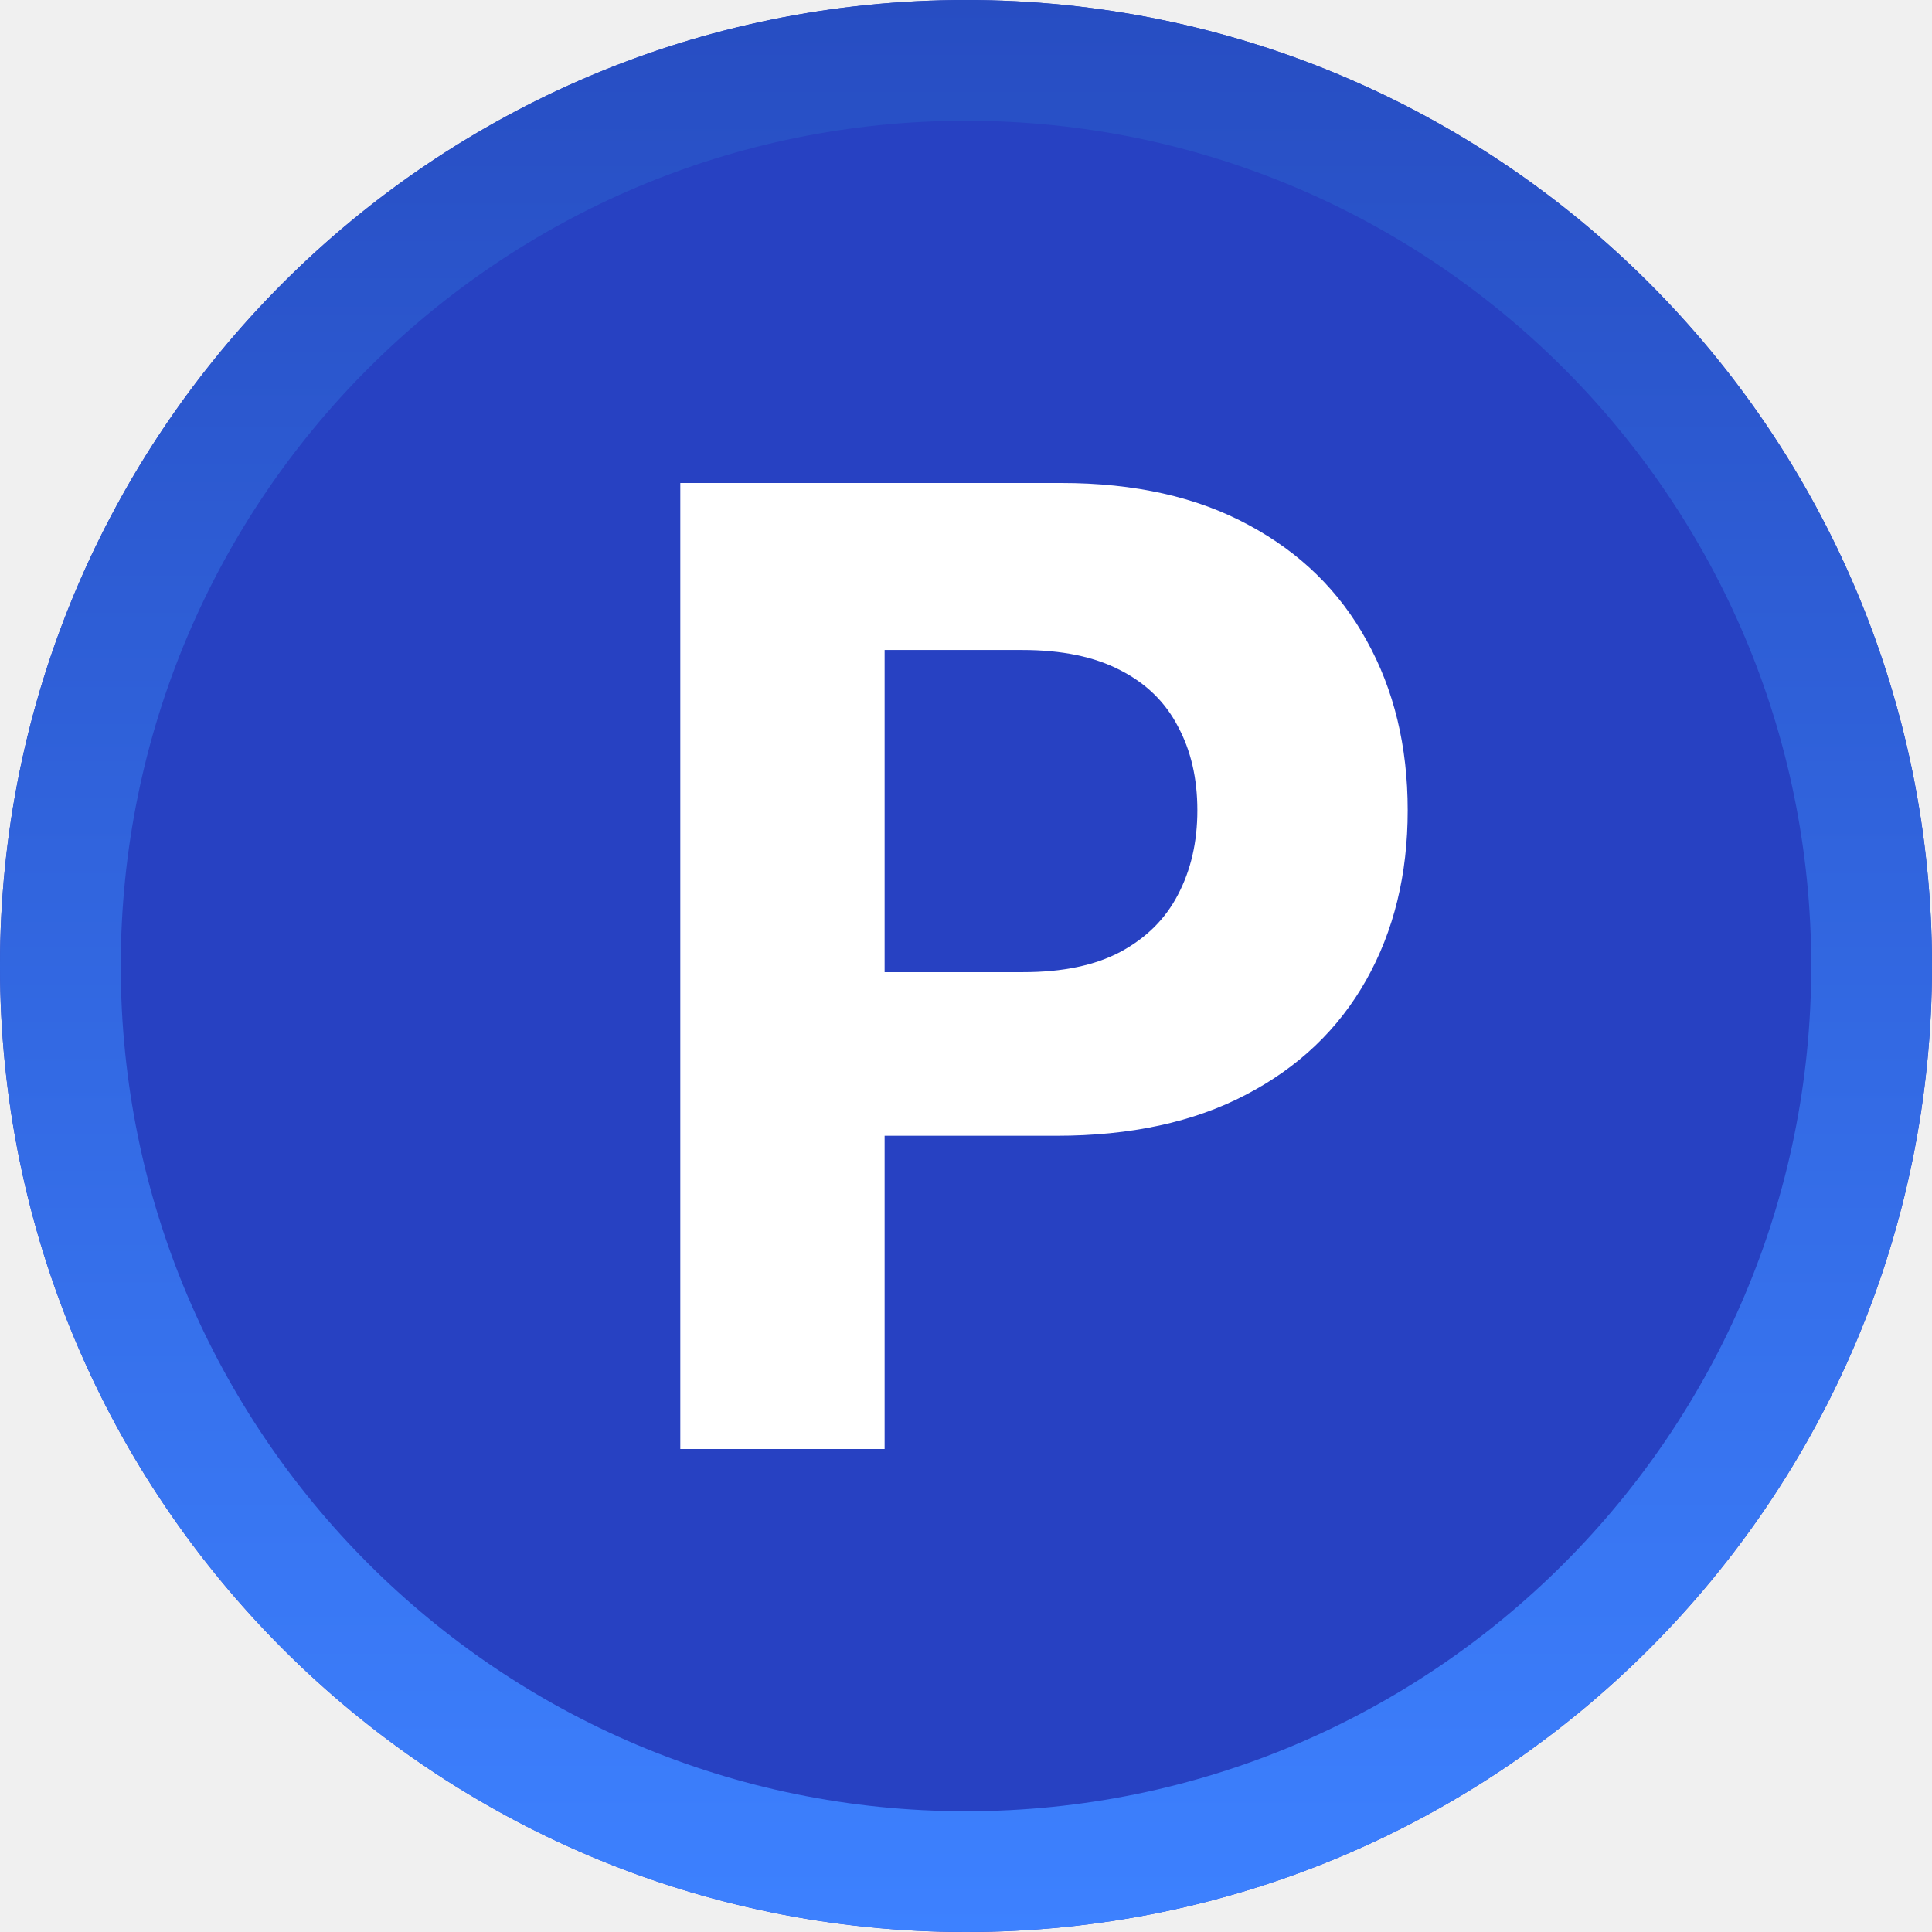
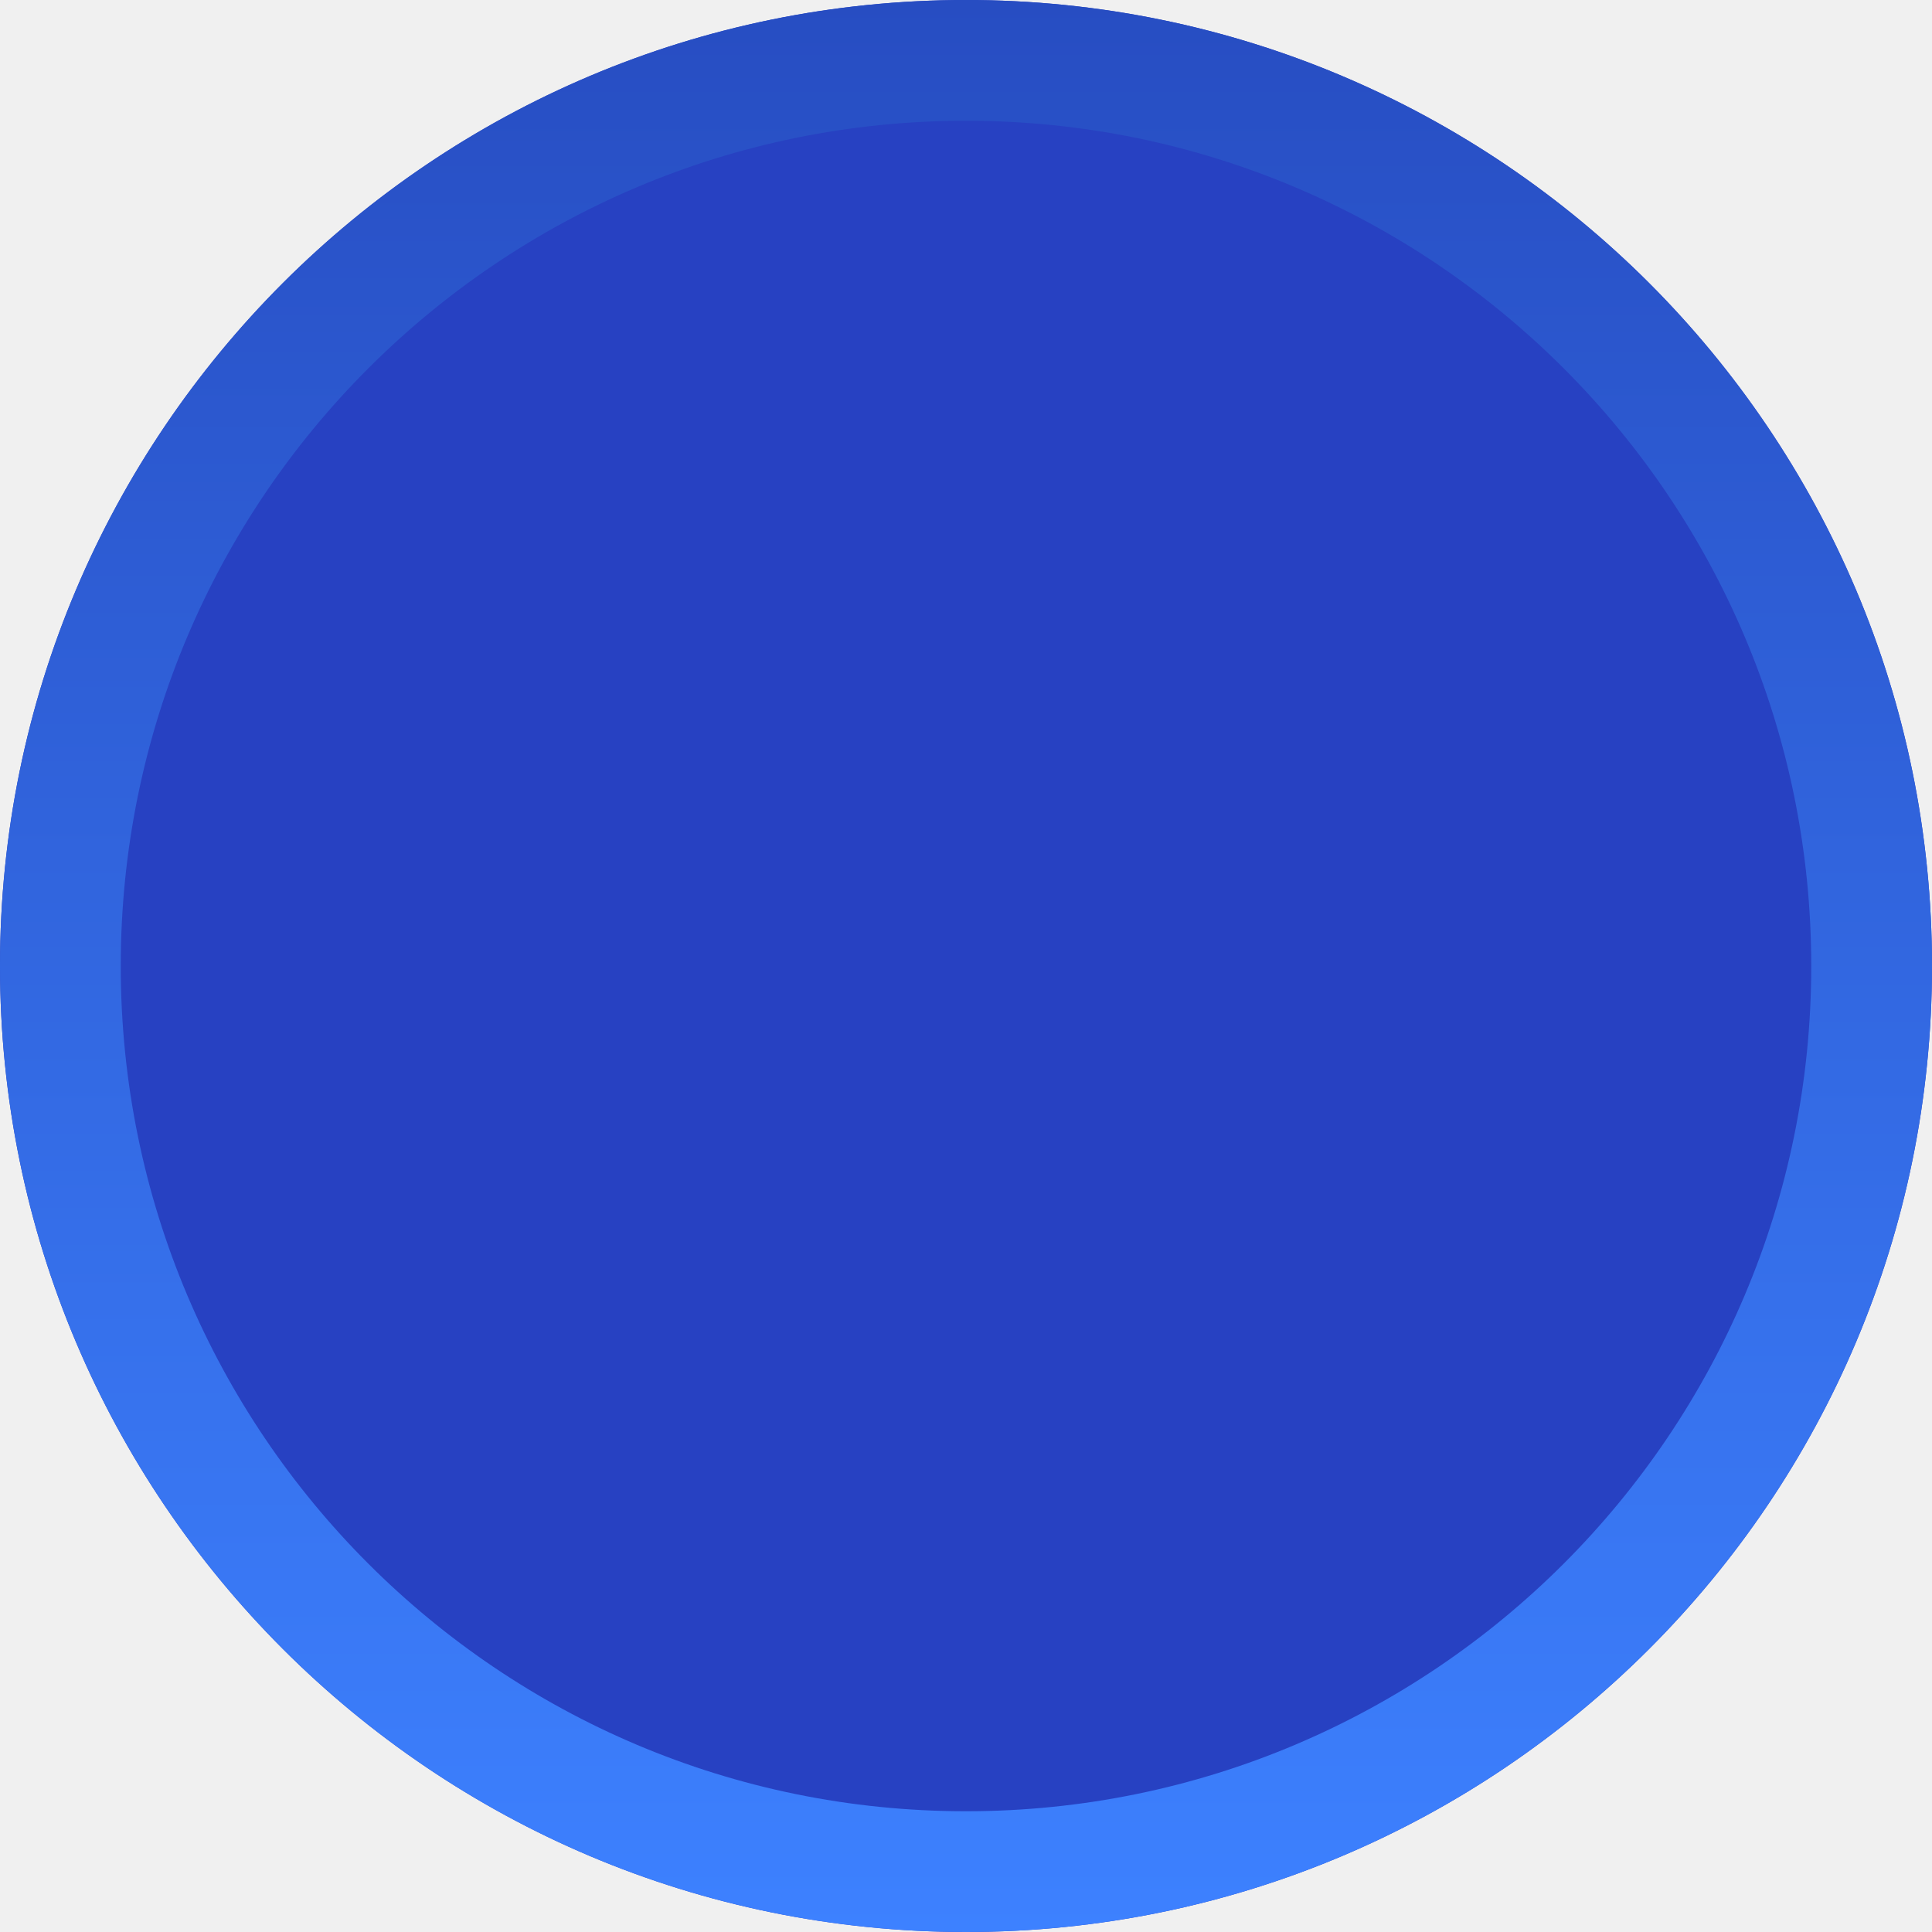
<svg xmlns="http://www.w3.org/2000/svg" width="16" height="16" viewBox="0 0 16 16" fill="none">
  <path d="M16 8C16 12.418 12.418 16 8 16C3.582 16 0 12.418 0 8C0 3.582 3.582 0 8 0C12.418 0 16 3.582 16 8Z" fill="#2741C2" />
-   <path d="M15 8C15 4.134 11.866 1 8 1C4.134 1 1 4.134 1 8C1 11.866 4.134 15 8 15V16C3.582 16 0 12.418 0 8C0 3.582 3.582 0 8 0C12.418 0 16 3.582 16 8C16 12.418 12.418 16 8 16V15C11.866 15 15 11.866 15 8Z" fill="url(#paint0_linear_4544_23795)" />
-   <path d="M5.634 12V4H8.791C9.397 4 9.914 4.116 10.341 4.348C10.768 4.577 11.094 4.896 11.318 5.305C11.544 5.711 11.658 6.18 11.658 6.711C11.658 7.242 11.543 7.711 11.314 8.117C11.085 8.523 10.753 8.84 10.318 9.066C9.886 9.293 9.362 9.406 8.748 9.406H6.736V8.051H8.474C8.8 8.051 9.068 7.995 9.279 7.883C9.492 7.768 9.651 7.611 9.755 7.41C9.862 7.207 9.916 6.974 9.916 6.711C9.916 6.445 9.862 6.214 9.755 6.016C9.651 5.815 9.492 5.66 9.279 5.551C9.065 5.439 8.794 5.383 8.466 5.383H7.326V12H5.634Z" fill="white" />
+   <path d="M15 8C15 4.134 11.866 1 8 1C4.134 1 1 4.134 1 8C1 11.866 4.134 15 8 15V16C3.582 16 0 12.418 0 8C0 3.582 3.582 0 8 0C12.418 0 16 3.582 16 8C16 12.418 12.418 16 8 16V15C11.866 15 15 11.866 15 8Z" fill="url(#paint0_linear_4897_35940)" />
  <defs>
-     <linearGradient id="paint0_linear_4544_23795" x1="8" y1="0" x2="8" y2="16" gradientUnits="userSpaceOnUse">
+     <linearGradient id="paint0_linear_4897_35940" x1="8" y1="0" x2="8" y2="16" gradientUnits="userSpaceOnUse">
      <stop stop-color="#274DC2" />
      <stop offset="1" stop-color="#3D81FF" />
    </linearGradient>
  </defs>
</svg>
